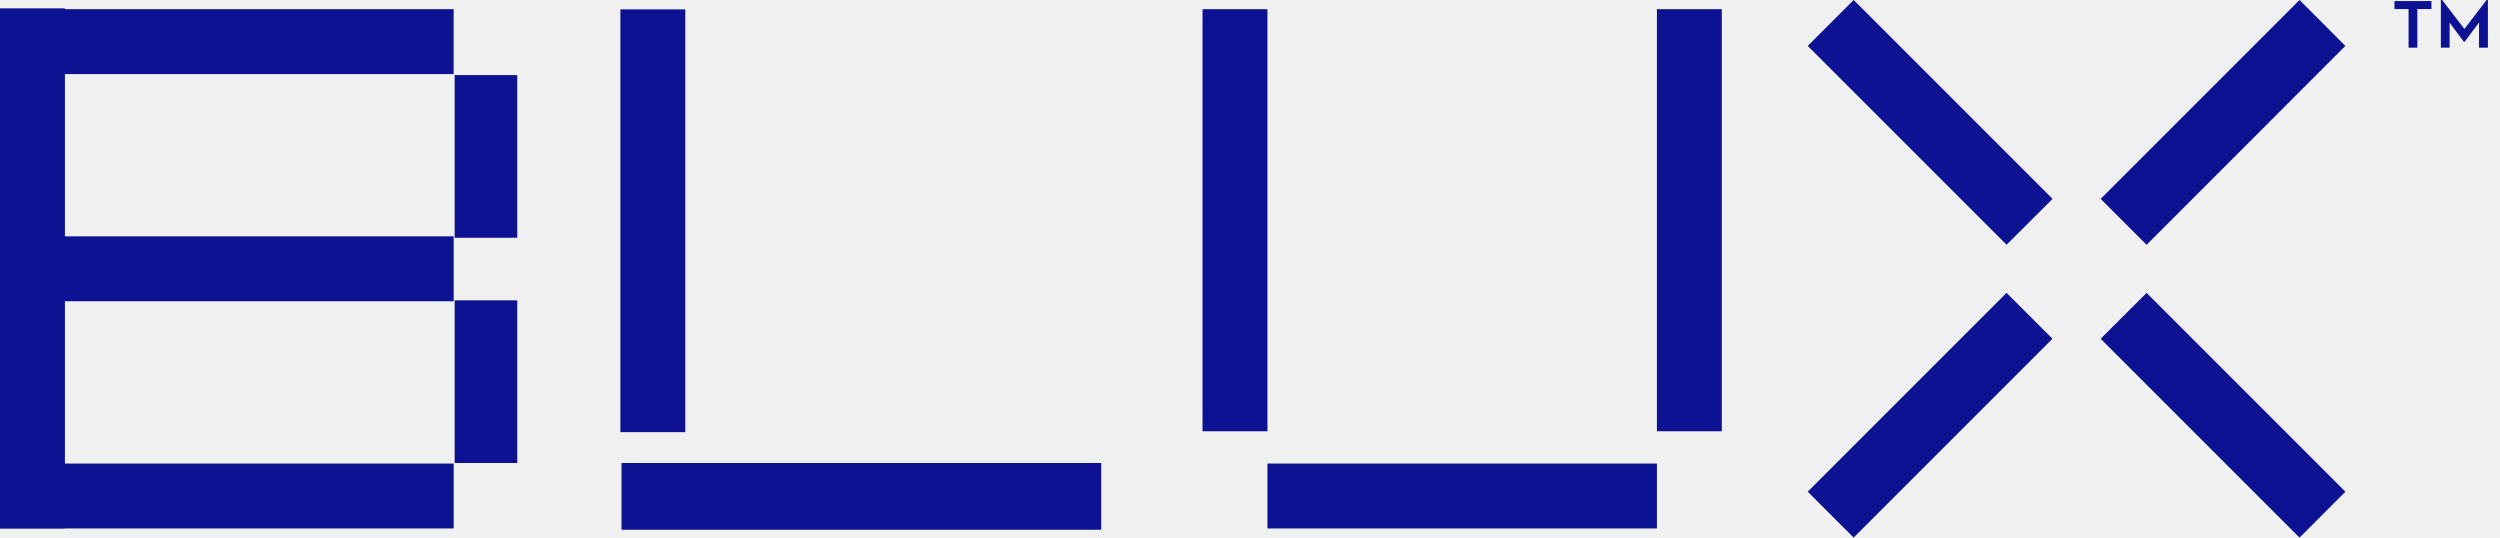
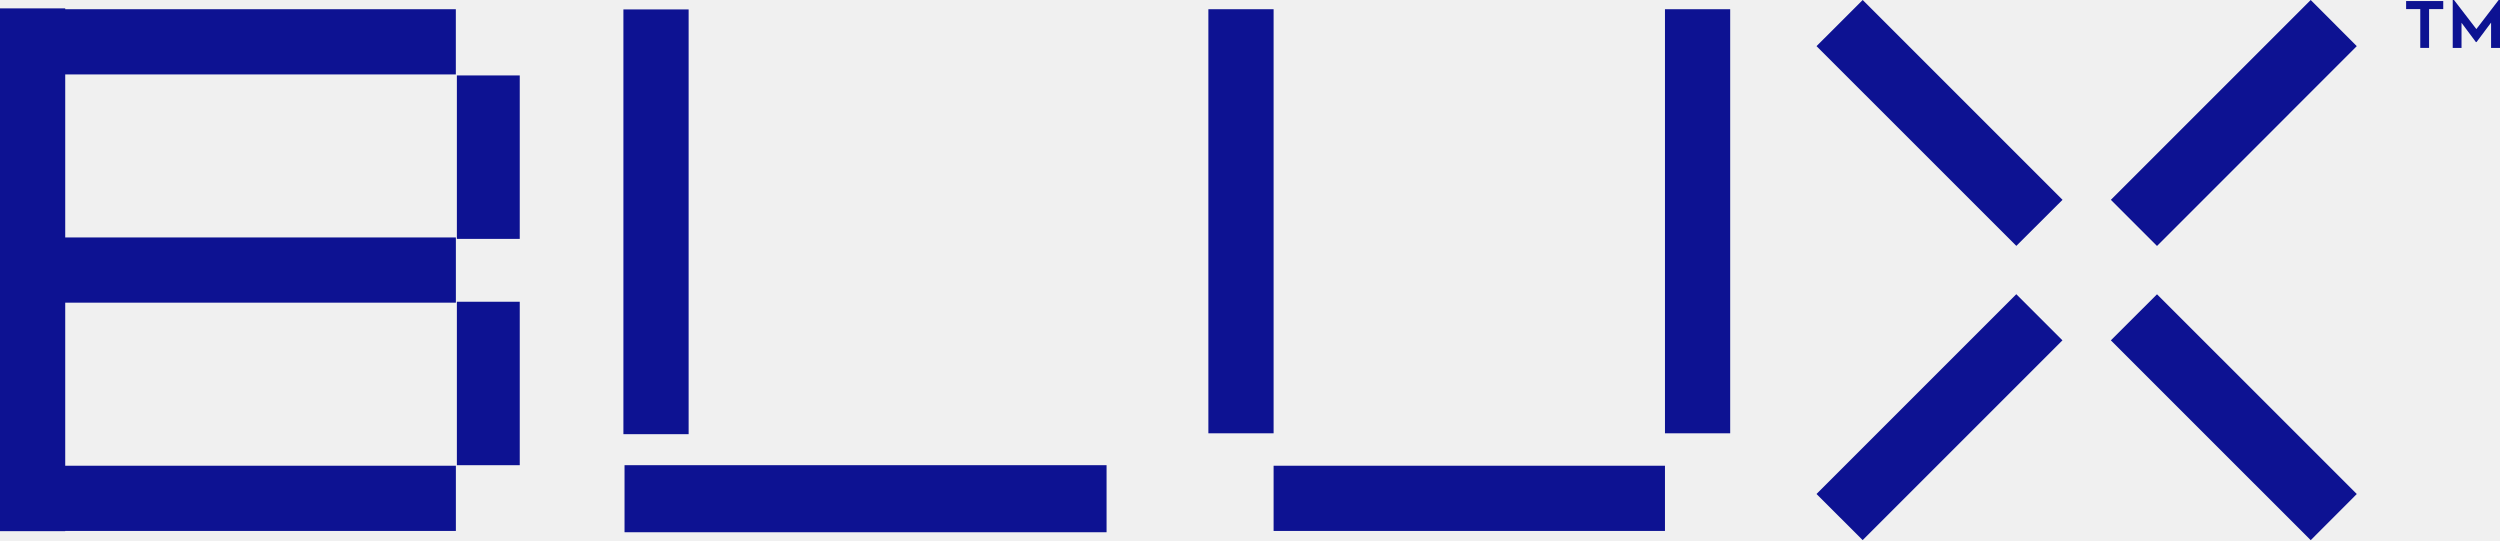
- <svg xmlns="http://www.w3.org/2000/svg" width="186" height="40" viewBox="0 0 186 40" fill="none">
-   <g clip-path="url(#clip0_238_20303)">
-     <path d="M50.986 0.698H46.157V32.151H50.986V0.698Z" fill="#0D1292" />
-     <path d="M81.93 34.448H46.241V39.413H81.93V34.448Z" fill="#0D1292" />
-     <path d="M94.297 0.683H89.469V32.086H94.297V0.683Z" fill="#0D1292" />
-     <path d="M128.103 0.683H123.274V32.086H128.103V0.683Z" fill="#0D1292" />
-     <path d="M123.274 34.488H94.298V39.317H123.274V34.488Z" fill="#0D1292" />
-     <path d="M33.75 0.683H0.155V5.512H33.75V0.683Z" fill="#0D1292" />
-     <path d="M4.829 15.871V0.621H0V15.871V17.584V22.413V34.488V39.317V39.333H4.829V39.317H33.753V34.488H4.829V22.413H33.753V17.584H4.829V15.871Z" fill="#0D1292" />
-     <path d="M38.483 5.586H33.827V17.69H38.483V5.586Z" fill="#0D1292" />
-     <path d="M38.483 22.345H33.827V34.448H38.483V22.345Z" fill="#0D1292" />
-     <path d="M134.496 3.417L149.29 18.208L152.71 14.797L137.913 0L134.496 3.417Z" fill="#0D1292" />
-     <path d="M156.288 25.203L171.085 40L174.496 36.583L159.705 21.792L156.288 25.203Z" fill="#0D1292" />
-     <path d="M149.287 21.787L134.494 36.579L137.911 39.996L152.704 25.203L149.287 21.787Z" fill="#0D1292" />
-     <path d="M156.288 14.797L159.705 18.214L174.496 3.417L171.085 0L156.288 14.797Z" fill="#0D1292" />
-     <path d="M178.149 0.673H179.198V3.547H179.85V0.673H180.899V0.078H178.149V0.673Z" fill="#0D1292" />
-     <path d="M185.001 0L183.35 2.154L181.696 0H181.6V3.547H182.252V1.688L183.316 3.116H183.363L184.44 1.673V3.547H185.101V0H185.001Z" fill="#0D1292" />
+ <svg xmlns="http://www.w3.org/2000/svg" width="361" height="78" viewBox="0 0 361 78" fill="none">
+   <g clip-path="url(#clip0_2333_7629)">
+     <path d="M99.438 1.361H90.02V62.695H99.438V1.361Z" fill="#0D1292" />
+     <path d="M159.788 67.173H90.183V76.856H159.788V67.173Z" fill="#0D1292" />
+     <path d="M183.908 1.331H174.49V62.568H183.908V1.331Z" fill="#0D1292" />
+     <path d="M249.839 1.331H240.421V62.568H249.839V1.331Z" fill="#0D1292" />
+     <path d="M240.421 67.252H183.908V76.668H240.421V67.252Z" fill="#0D1292" />
+     <path d="M65.822 1.331H0.303V10.748H65.822V1.331Z" fill="#0D1292" />
+     <path d="M9.418 30.948V1.21H0V30.948V34.288V43.705V67.252V76.668V76.699H9.418V76.668H65.828V67.252H9.418V43.705H65.828V34.288H9.418V30.948Z" fill="#0D1292" />
+     <path d="M75.052 10.894H65.973V34.495H75.052V10.894Z" fill="#0D1292" />
+     <path d="M75.052 43.572H65.973V67.174H75.052V43.572Z" fill="#0D1292" />
+     <path d="M262.306 6.663L291.159 35.505L297.829 28.854L268.97 0L262.306 6.663Z" fill="#0D1292" />
+     <path d="M304.808 49.146L333.666 78L340.318 71.337L311.472 42.495L304.808 49.146Z" fill="#0D1292" />
+     <path d="M291.153 42.484L262.303 71.33L268.967 77.993L297.817 49.147L291.153 42.484Z" fill="#0D1292" />
+     <path d="M304.808 28.854L311.472 35.517L340.318 6.663L333.666 0L304.808 28.854Z" fill="#0D1292" />
+     <path d="M347.443 1.313H349.488V6.917H350.759V1.313H352.805V0.151H347.443V1.313Z" fill="#0D1292" />
+     <path d="M360.806 0L357.587 4.2L354.36 0H354.173V6.917H355.444V3.292L357.52 6.076H357.611L359.711 3.262V6.917H361V0H360.806Z" fill="#0D1292" />
  </g>
  <defs>
-     <clipPath id="clip0_238_20303">
-       <rect width="185.101" height="40" fill="white" />
+     <clipPath id="clip0_2333_7629">
+       <rect width="361" height="78" fill="white" />
    </clipPath>
  </defs>
</svg>
